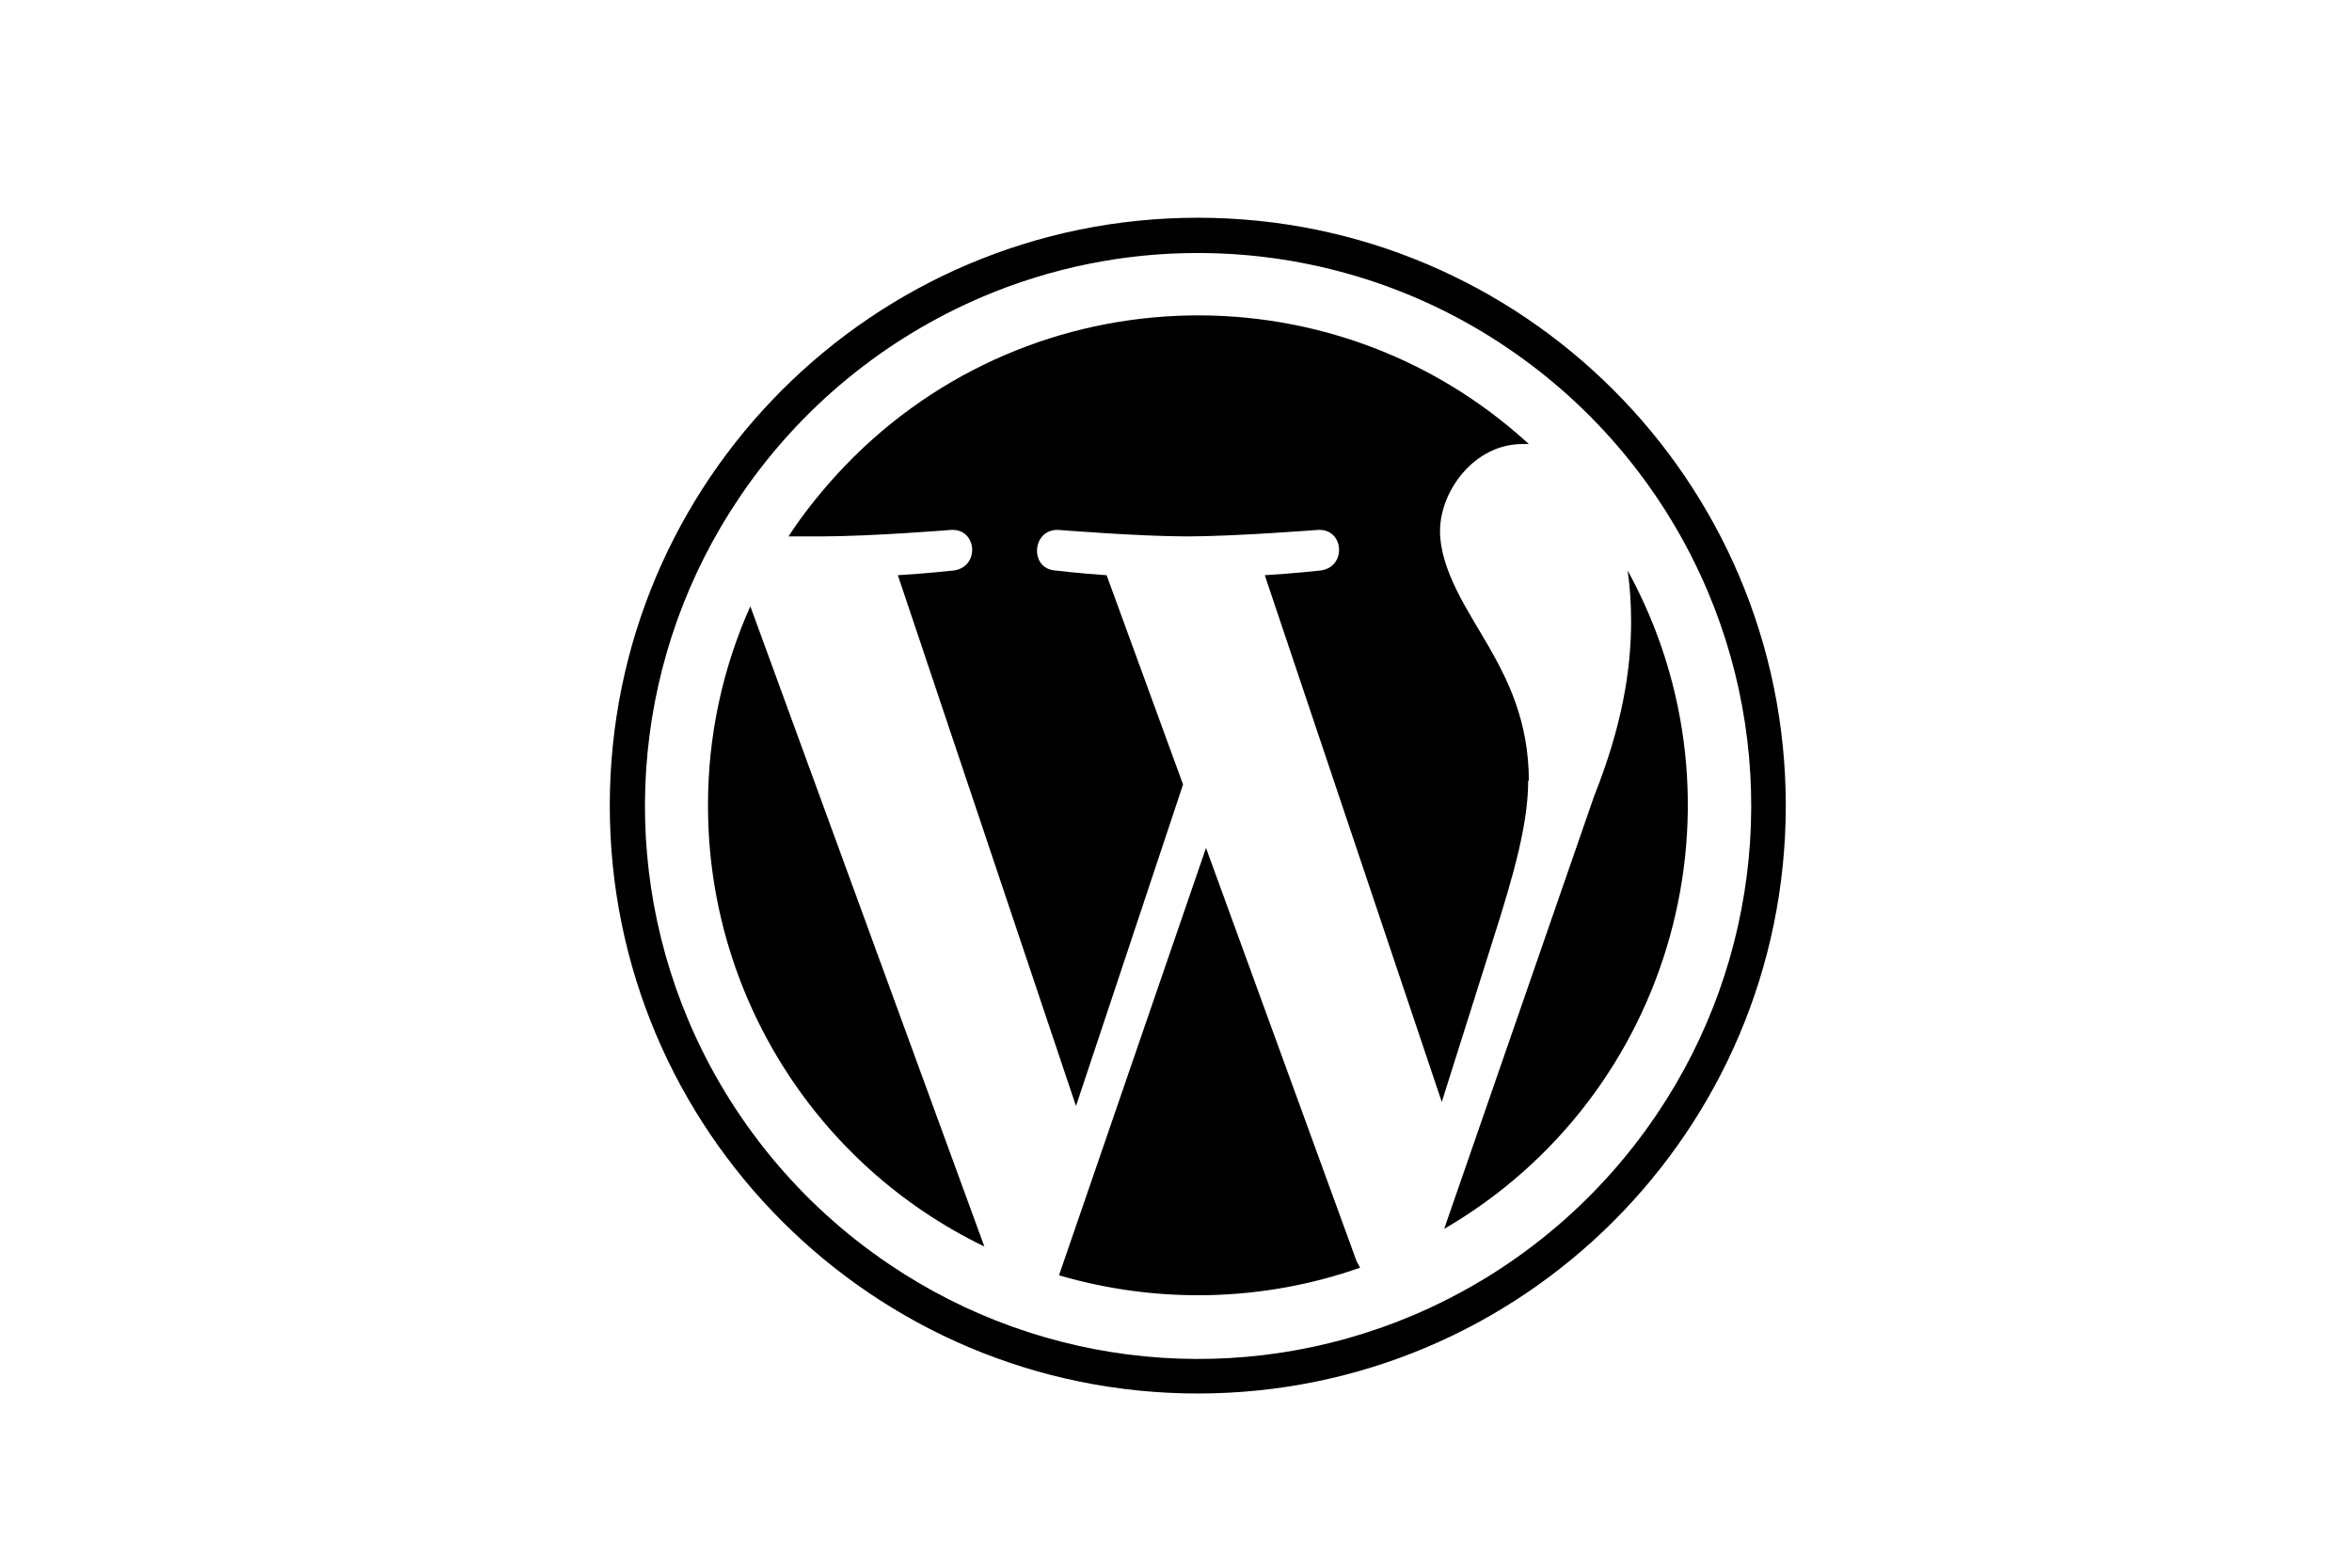
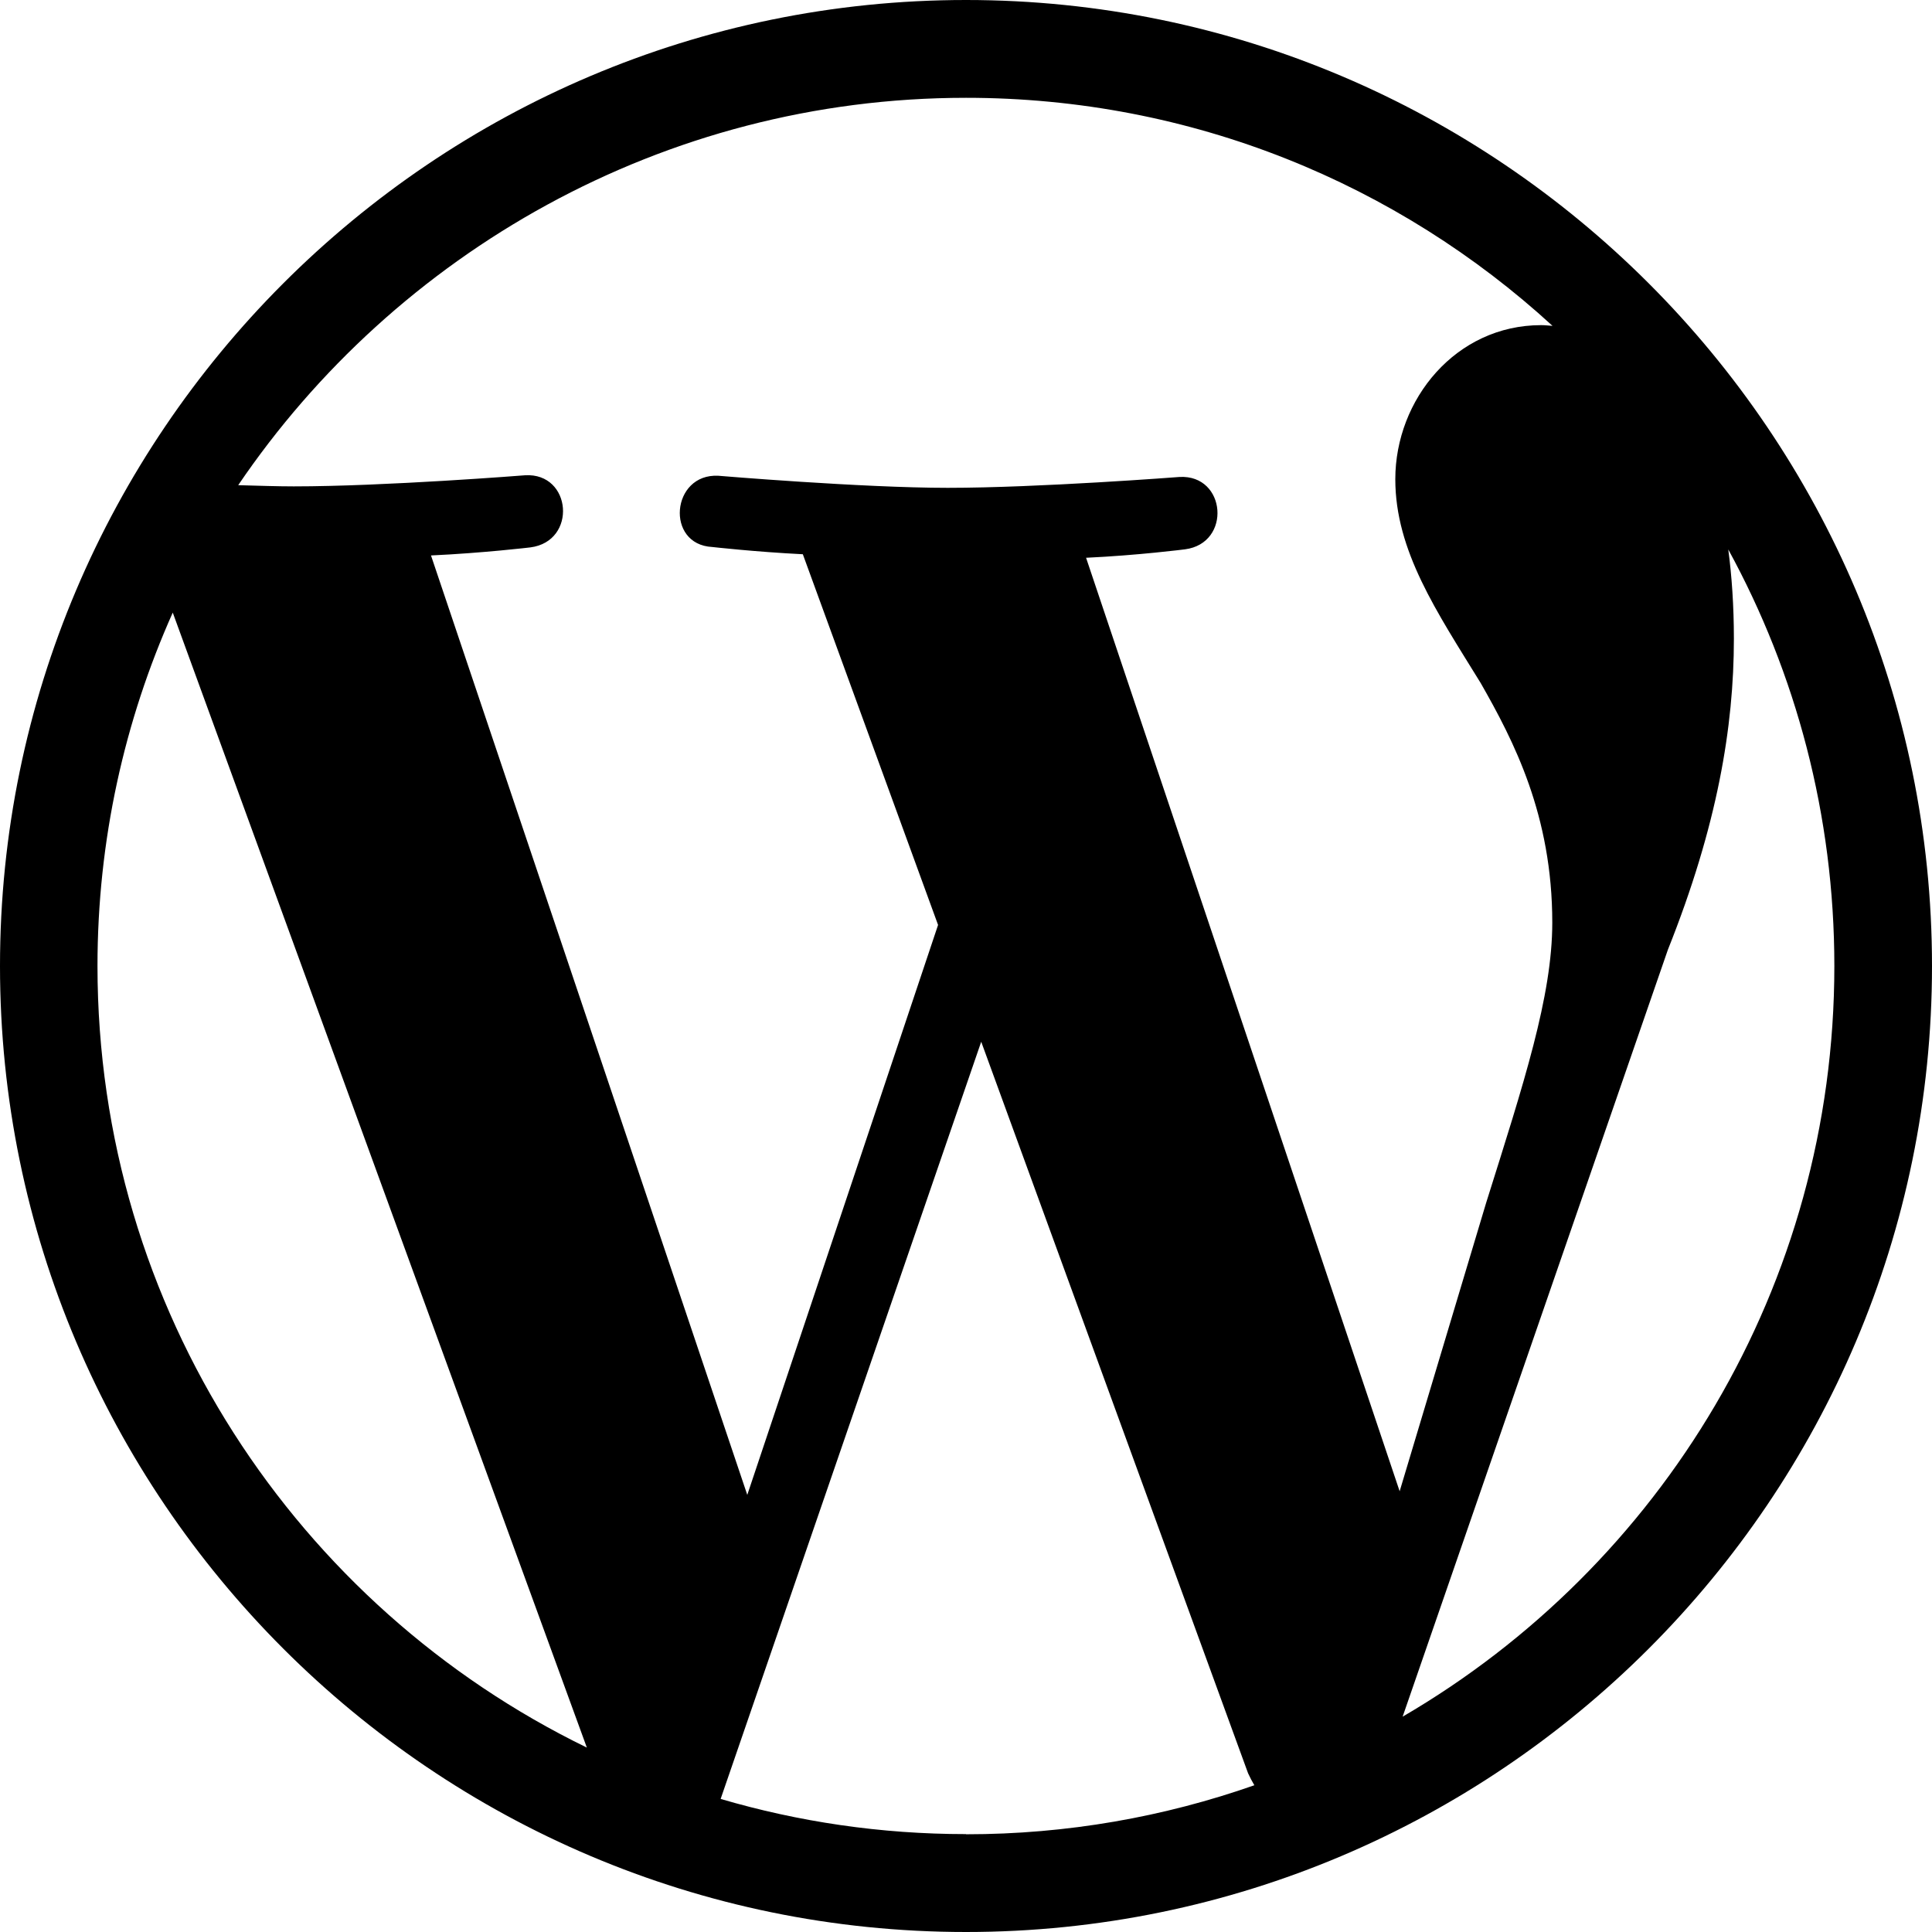
- <svg xmlns="http://www.w3.org/2000/svg" viewBox="0 0 54 36" fill="none">
-   <path fill="#000" d="M27.5 5.81c2.538 0 5.008.756 7.101 2.174a12.745 12.745 0 0 1 4.604 5.588 12.652 12.652 0 0 1-1.175 12.029 12.745 12.745 0 0 1-5.589 4.604 12.652 12.652 0 0 1-12.029-1.175 12.745 12.745 0 0 1-4.603-5.589 12.652 12.652 0 0 1 1.175-12.028 12.745 12.745 0 0 1 5.588-4.604A12.607 12.607 0 0 1 27.5 5.81Zm0-.81C20.048 5 14 11.048 14 18.5S20.048 32 27.5 32 41 25.952 41 18.5 34.952 5 27.5 5Z" />
-   <path fill="#000" d="M16.255 18.5A11.24 11.24 0 0 0 22.6 28.625l-5.373-14.702a11.147 11.147 0 0 0-.972 4.577Zm18.846-.567c0-1.39-.5-2.35-.932-3.105-.432-.756-1.107-1.715-1.107-2.633 0-.918.783-1.998 1.89-1.998h.149C30.524 6 23.41 6.31 19.21 10.9c-.405.446-.783.918-1.107 1.418h.73c1.174 0 2.996-.149 2.996-.149.608-.04.675.85.068.932 0 0-.608.067-1.283.108l4.09 12.19 2.458-7.384-1.755-4.806c-.608-.04-1.175-.108-1.175-.108-.607-.04-.54-.959.068-.932 0 0 1.863.149 2.956.149 1.094 0 2.997-.149 2.997-.149.608-.04.675.85.068.932 0 0-.608.067-1.283.108l4.064 12.096 1.16-3.672c.514-1.607.824-2.74.824-3.713l.014.014Zm-7.412 1.539-3.375 9.814c2.268.662 4.685.608 6.912-.175l-.08-.149-3.457-9.49Zm9.68-6.372c.054.378.08.77.08 1.16 0 1.148-.215 2.43-.85 4.024l-3.442 9.936c5.265-3.065 7.141-9.774 4.212-15.12Z" />
+ <svg xmlns="http://www.w3.org/2000/svg" role="img" viewBox="0 0 24 24">
+   <path d="M21.469 6.825c.84 1.537 1.318 3.3 1.318 5.175 0 3.979-2.156 7.456-5.363 9.325l3.295-9.527c.615-1.54.82-2.771.82-3.864 0-.405-.026-.78-.07-1.11m-7.981.105c.647-.03 1.232-.105 1.232-.105.582-.075.514-.93-.067-.899 0 0-1.755.135-2.88.135-1.064 0-2.85-.15-2.85-.15-.585-.03-.661.855-.075.885 0 0 .54.061 1.125.09l1.68 4.605-2.37 7.08L5.354 6.9c.649-.03 1.234-.1 1.234-.1.585-.075.516-.93-.065-.896 0 0-1.746.138-2.874.138-.2 0-.438-.008-.69-.015C4.911 3.15 8.235 1.215 12 1.215c2.809 0 5.365 1.072 7.286 2.833-.046-.003-.091-.009-.141-.009-1.06 0-1.812.923-1.812 1.914 0 .89.513 1.643 1.06 2.531.411.72.89 1.643.89 2.977 0 .915-.354 1.994-.821 3.479l-1.075 3.585-3.9-11.61.001.014zM12 22.784c-1.059 0-2.081-.153-3.048-.437l3.237-9.406 3.315 9.087c.024.053.05.101.078.149-1.12.393-2.325.609-3.582.609M1.211 12c0-1.564.336-3.05.935-4.39L7.29 21.709C3.694 19.96 1.212 16.271 1.211 12M12 0C5.385 0 0 5.385 0 12s5.385 12 12 12 12-5.385 12-12S18.615 0 12 0" />
</svg>
